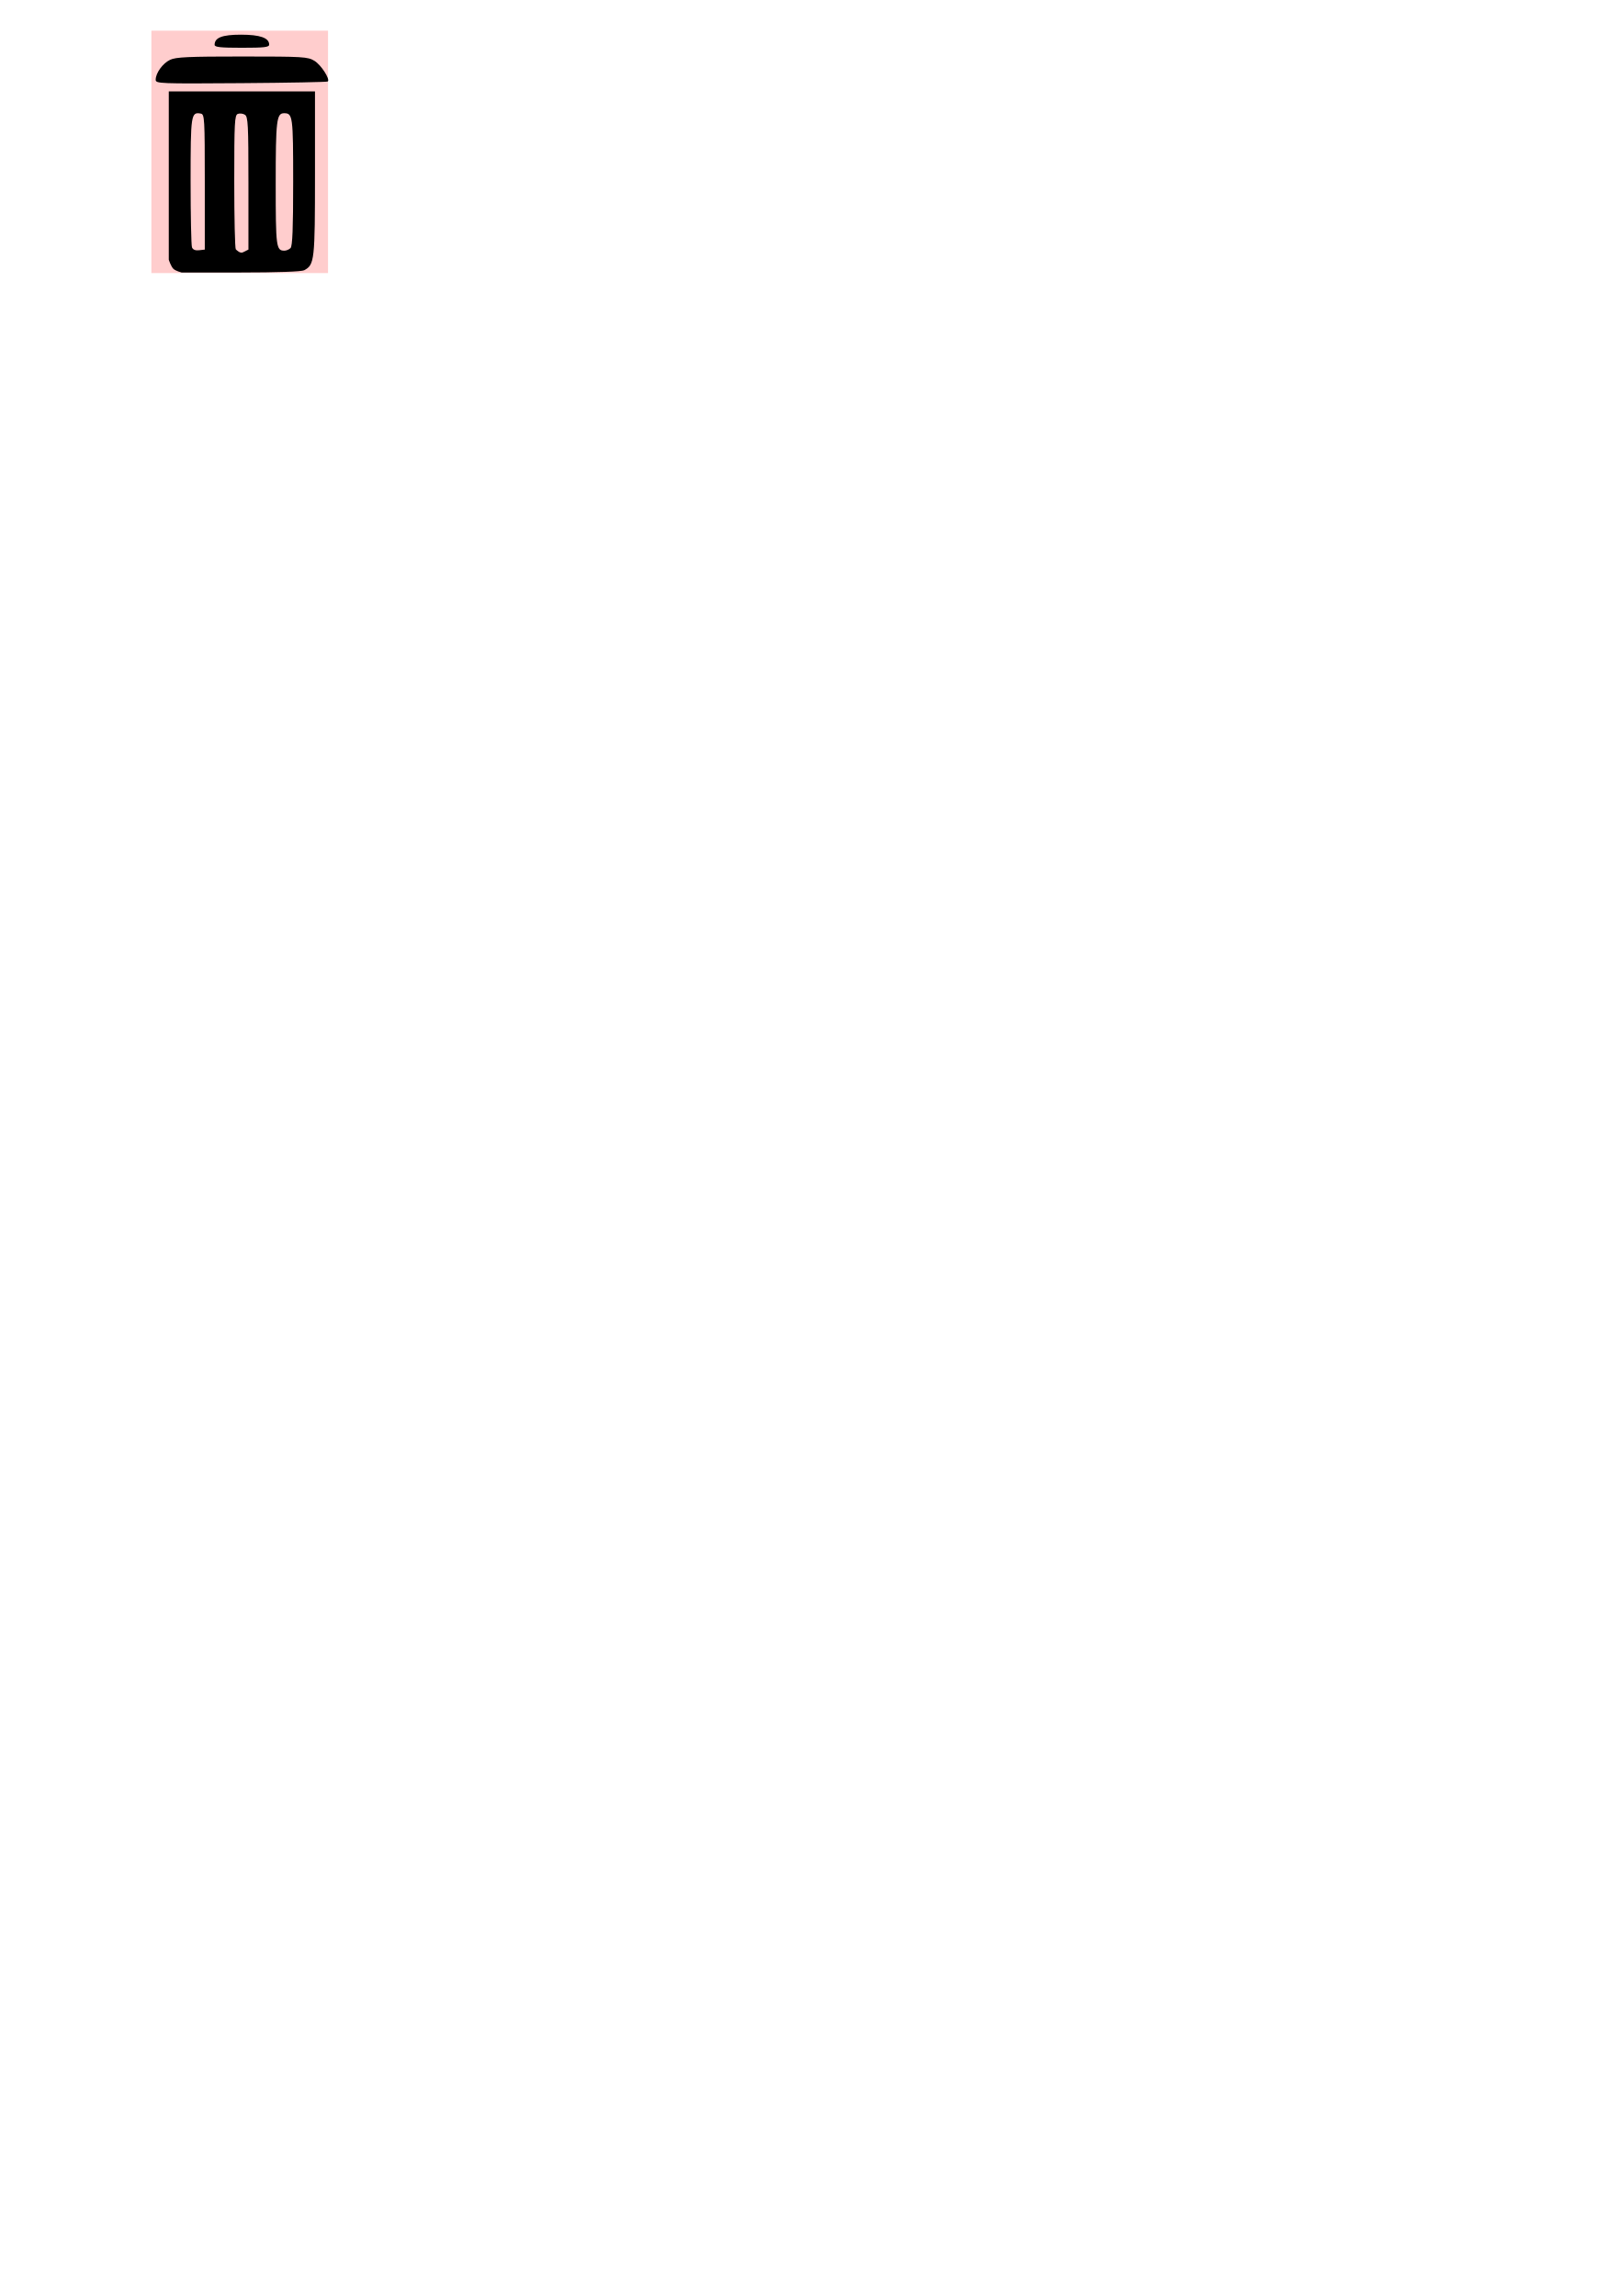
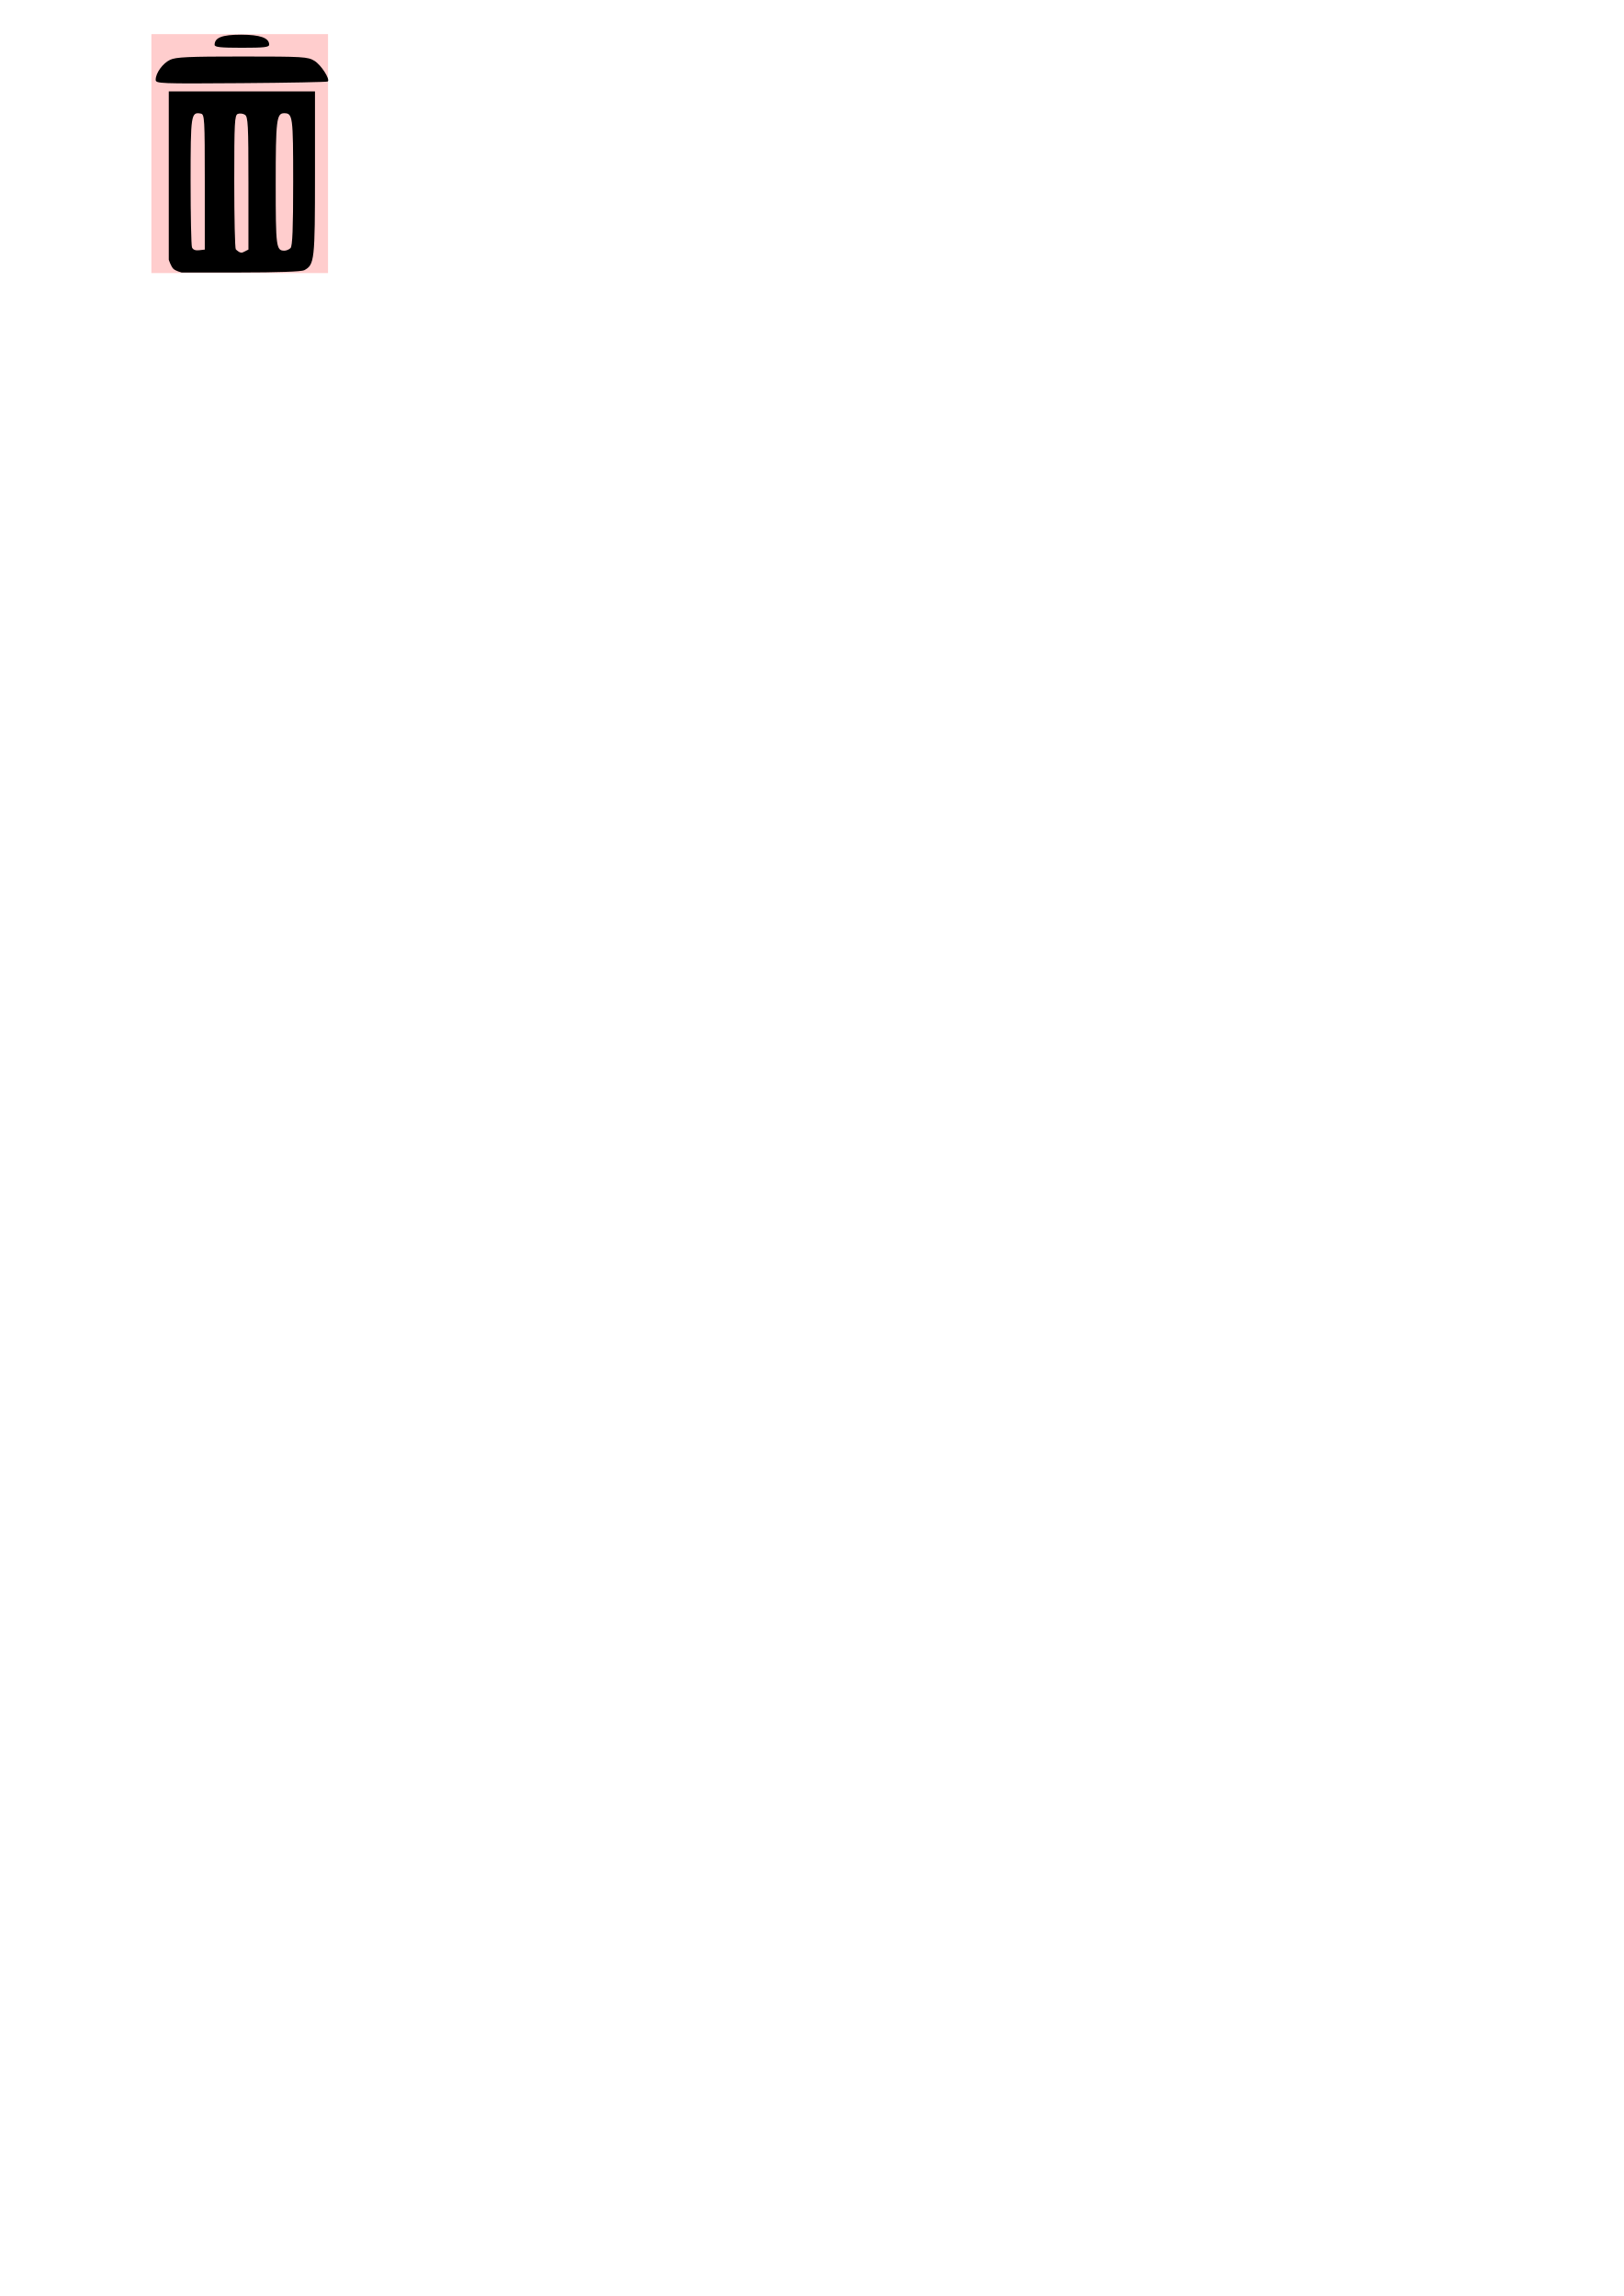
<svg xmlns="http://www.w3.org/2000/svg" version="1.1" width="744.094" height="1052.362" id="svg2">
  <defs id="defs4" />
-   <rect width="80.943" height="111.103" x="69.375" y="14.064" id="rect3705" style="fill:#ff0000;fill-opacity:0.196;stroke:none" />
+   <rect width="80.943" height="109.533" x="69.375" y="15.634" id="rect3705" style="fill:#ff0000;fill-opacity:0.196;stroke:none" />
  <path d="m 79.488,123.247 c -1.14,-1.081 -2.138,-4.199 -2.138,-4.199 l 0,-38.577 0,-38.577 33.5,0 33.5,0 0,37.55 c 0,39.988 -0.211,41.888 -4.945,44.421 -1.184,0.634 -12.363,1.03 -29.067,1.03 l -27.143,0 c 0,0 -2.727,-0.717 -3.708,-1.648 z m 14.362,-39.839 c 0,-29.031 -0.113,-31.008 -1.798,-31.333 -4.517,-0.87 -4.702,0.343 -4.702,30.86 0,15.838 0.282,29.532 0.628,30.432 0.409,1.066 1.541,1.53 3.25,1.332 0.874,-0.101 2.622,-0.304 2.622,-0.304 l 0,-30.986 z m 20,0.595 c 0,-26.882 -0.186,-30.509 -1.614,-31.409 -0.888,-0.56 -2.35,-0.736 -3.25,-0.39 -1.465,0.562 -1.636,3.803 -1.636,30.992 0,16.701 0.321,30.685 0.713,31.077 0.392,0.392 1.993,2.016 3.25,1.388 l 2.537,-1.267 0,-30.391 z m 19.3,29.691 c 0.878,-0.878 1.2,-9 1.2,-30.3 0,-30.162 -0.177,-31.5 -4.165,-31.5 -3.443,0 -3.835,3.297 -3.835,32.234 0,29.172 0.207,30.766 4,30.766 0.88,0 2.14,-0.54 2.8,-1.2 z M 71.35,36.549 c 0,-3.076 3.223,-7.532 6.608,-9.138 2.634,-1.25 8.436,-1.516 33.044,-1.512 28.032,0.004 30.047,0.125 33.112,1.993 3.01,1.835 7.224,8.35 6.117,9.456 -0.263,0.263 -18.119,0.606 -39.68,0.763 -37.545,0.272 -39.201,0.206 -39.201,-1.562 z m 27,-15.999 c 0,-3.315 3.486,-4.655 12.106,-4.655 8.724,0 12.894,1.474 12.894,4.557 0,1.181 -2.274,1.443 -12.5,1.443 -9.804,0 -12.5,-0.29 -12.5,-1.345 z" id="path135042" style="fill:#000000" />
</svg>
